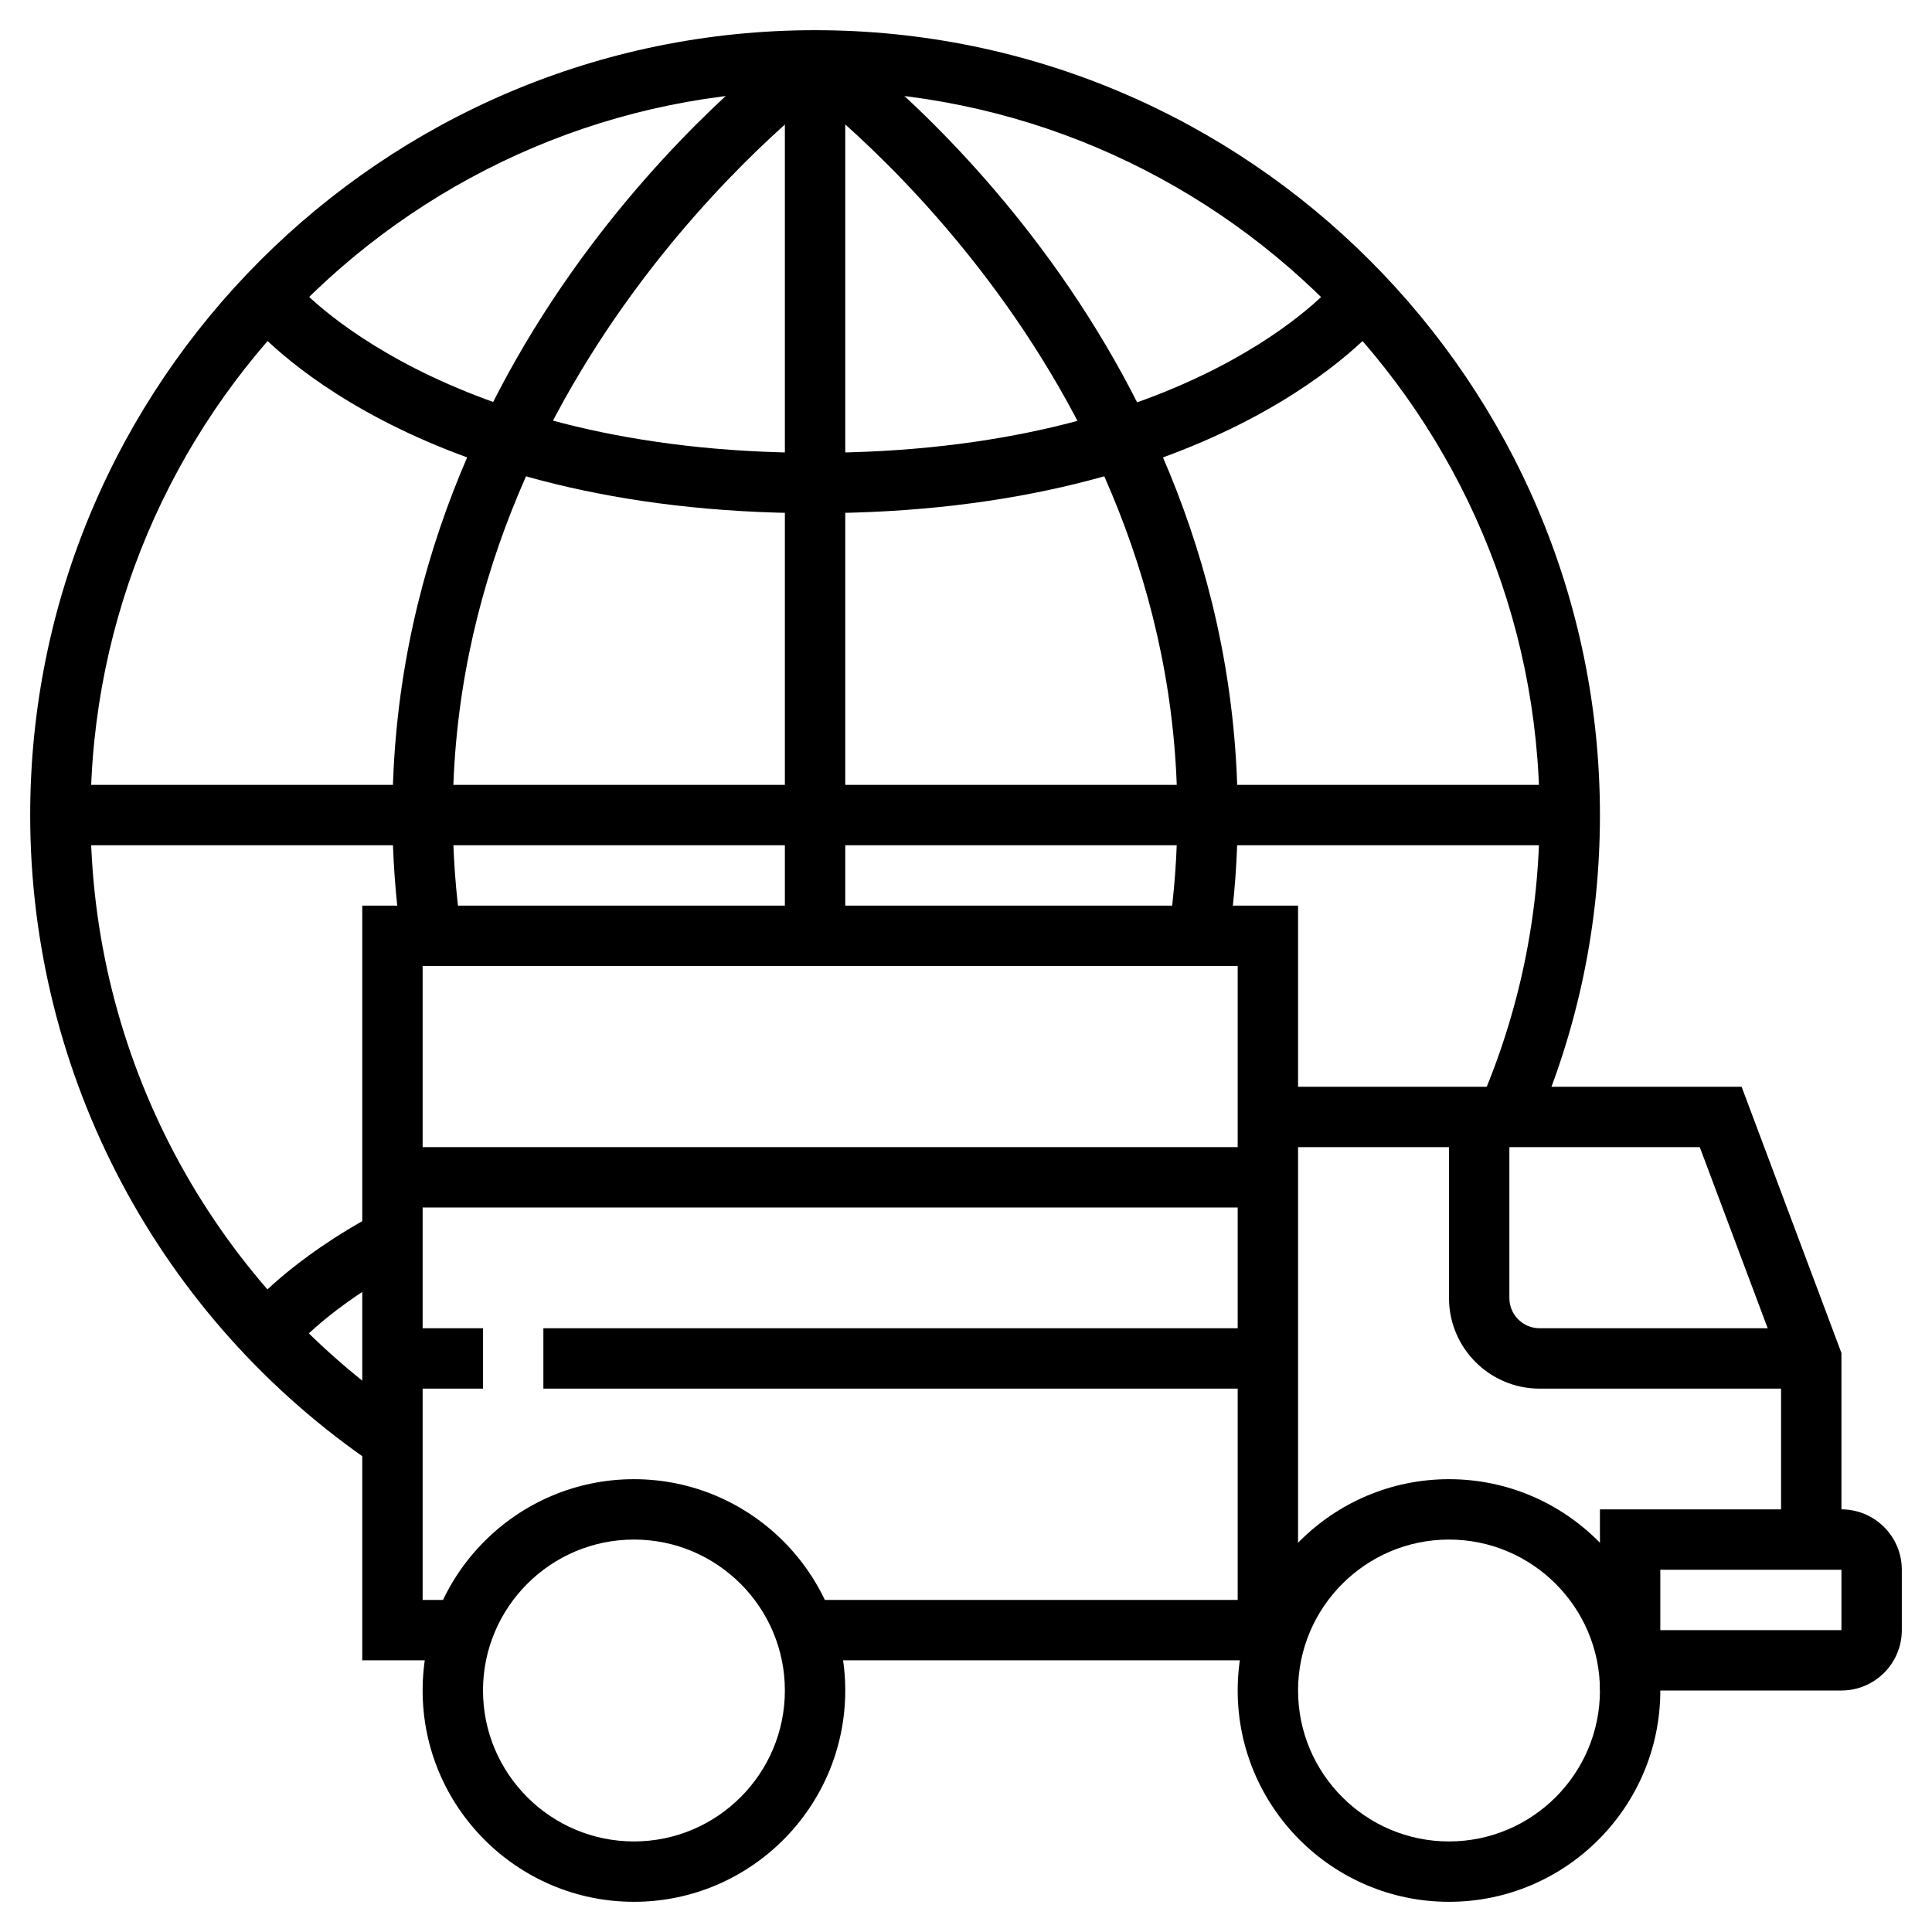
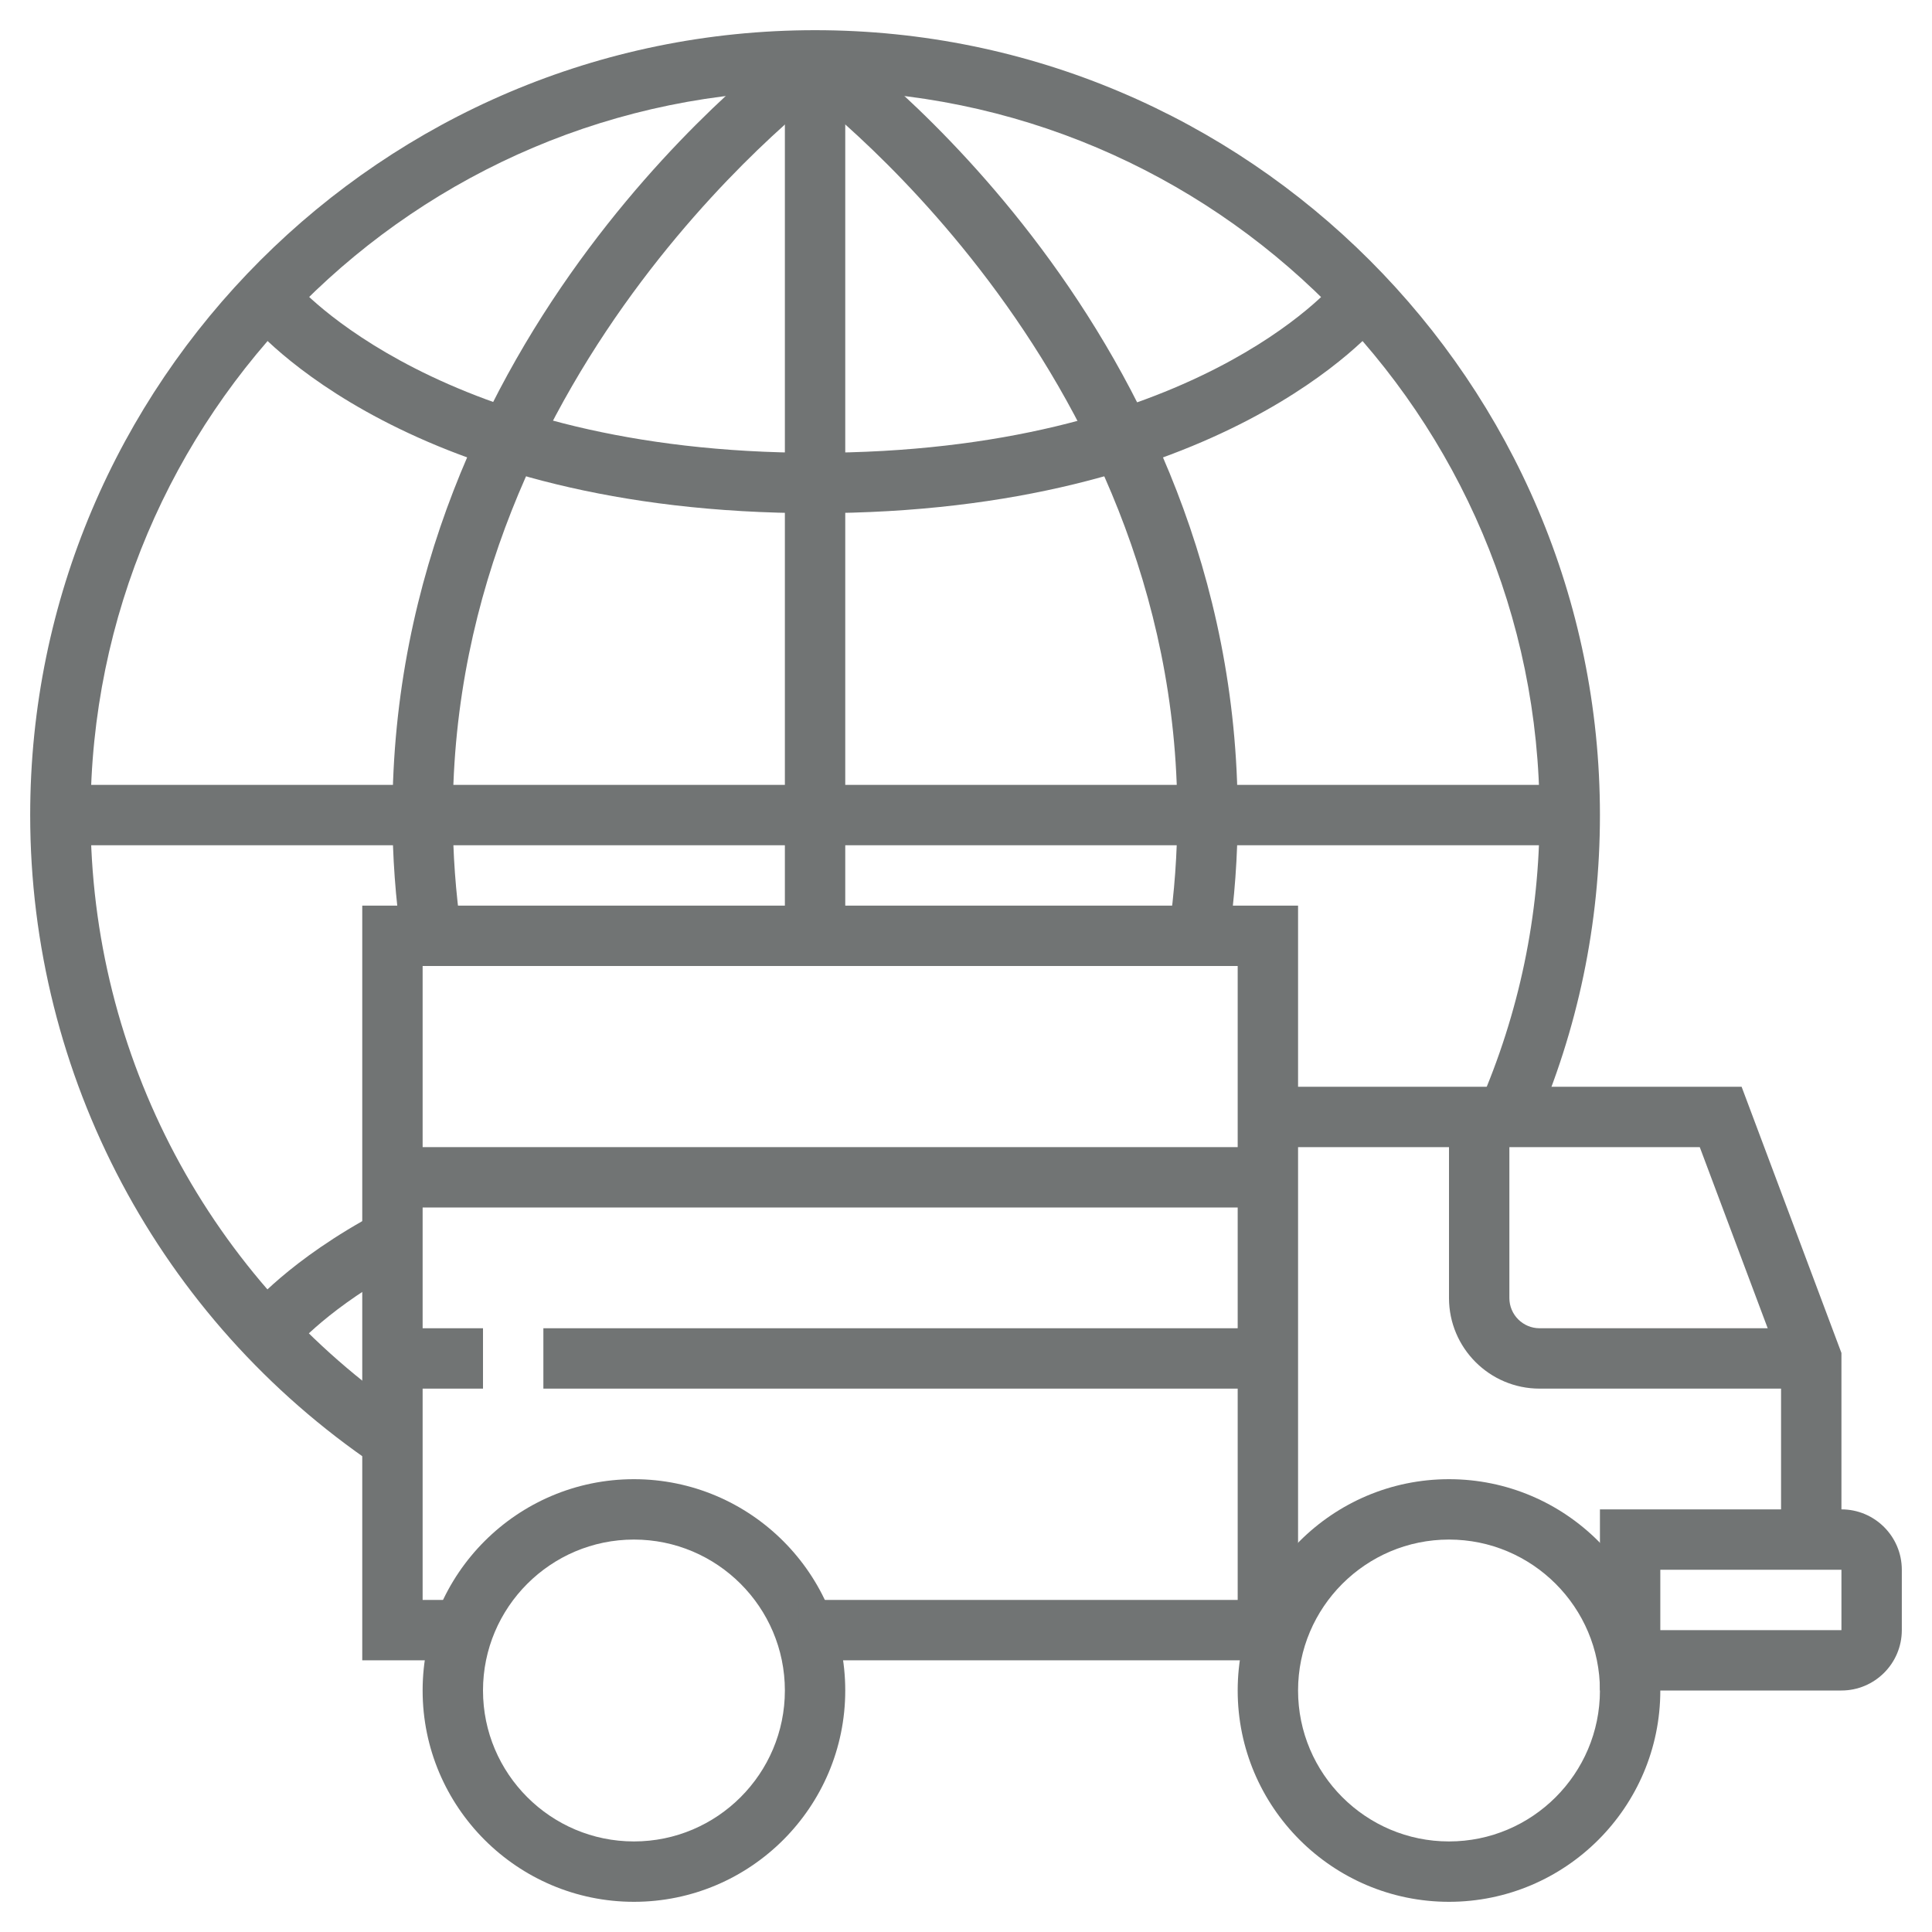
<svg xmlns="http://www.w3.org/2000/svg" version="1.1" x="0px" y="0px" viewBox="0 0 64 64" style="enable-background:new 0 0 64 64;max-width:100%" xml:space="preserve" height="100%">
-   <g style="" fill="currentColor">
-     <g style="" fill="currentColor">
-       <rect x="26" y="2" width="2" height="29" style="" fill="currentColor" />
+   <g style="" fill="#717474">
+     <g style="" fill="#717474">
+       <rect x="26" y="2" width="2" height="29" style="" fill="#717474" />
    </g>
-     <g style="" fill="currentColor">
-       <rect x="2" y="26" width="50" height="2" style="" fill="currentColor" />
+     <g style="" fill="#717474">
+       <rect x="2" y="26" width="50" height="2" style="" fill="#717474" />
    </g>
-     <g style="" fill="currentColor">
-       <path d="M40.699,31.143l-1.979-0.285C38.906,29.564,39,28.267,39,27C39,11.998,26.543,2.903,26.418,2.813l1.164-1.626    C28.13,1.58,41,10.981,41,27C41,28.361,40.899,29.755,40.699,31.143z" style="" fill="currentColor" />
+     <g style="" fill="#717474">
+       <path d="M40.699,31.143l-1.979-0.285C38.906,29.564,39,28.267,39,27C39,11.998,26.543,2.903,26.418,2.813l1.164-1.626    C28.13,1.58,41,10.981,41,27C41,28.361,40.899,29.755,40.699,31.143z" style="" fill="#717474" />
    </g>
-     <g style="" fill="currentColor">
-       <path d="M27,17c-13.441,0-18.564-6.109-18.776-6.369l1.549-1.266C9.819,9.422,14.589,15,27,15c12.5,0,17.178-5.575,17.224-5.631    l1.552,1.262C45.564,10.891,40.441,17,27,17z" style="" fill="currentColor" />
+     <g style="" fill="#717474">
+       <path d="M27,17c-13.441,0-18.564-6.109-18.776-6.369l1.549-1.266C9.819,9.422,14.589,15,27,15c12.5,0,17.178-5.575,17.224-5.631    l1.552,1.262C45.564,10.891,40.441,17,27,17z" style="" fill="#717474" />
    </g>
-     <g style="" fill="currentColor">
-       <path d="M61,56h-8v-6h8c1.103,0,2,0.897,2,2v2C63,55.103,62.103,56,61,56z M55,54h6v-2h-6V54z" style="" fill="currentColor" />
+     <g style="" fill="#717474">
+       <path d="M61,56h-8v-6h8c1.103,0,2,0.897,2,2v2C63,55.103,62.103,56,61,56z M55,54h6v-2h-6V54z" style="" fill="#717474" />
    </g>
-     <g style="" fill="currentColor">
-       <polygon points="61,51 59,51 59,45.181 56.307,38 42,38 42,36 57.693,36 61,44.819   " style="" fill="currentColor" />
+     <g style="" fill="#717474">
+       <polygon points="61,51 59,51 59,45.181 56.307,38 42,38 42,36 57.693,36 61,44.819   " style="" fill="#717474" />
    </g>
-     <g style="" fill="currentColor">
-       <path d="M13.301,31.143C13.101,29.755,13,28.361,13,27C13,10.981,25.87,1.58,26.418,1.187l1.165,1.625    C27.457,2.903,15,12.029,15,27c0,1.267,0.094,2.564,0.28,3.857L13.301,31.143z" style="" fill="currentColor" />
+     <g style="" fill="#717474">
+       <path d="M13.301,31.143C13.101,29.755,13,28.361,13,27C13,10.981,25.87,1.58,26.418,1.187l1.165,1.625    C27.457,2.903,15,12.029,15,27c0,1.267,0.094,2.564,0.28,3.857L13.301,31.143z" style="" fill="#717474" />
    </g>
-     <g style="" fill="currentColor">
-       <path d="M48,63c-3.86,0-7-3.14-7-7s3.14-7,7-7s7,3.14,7,7S51.86,63,48,63z M48,51c-2.757,0-5,2.243-5,5s2.243,5,5,5s5-2.243,5-5    S50.757,51,48,51z" style="" fill="currentColor" />
+     <g style="" fill="#717474">
+       <path d="M48,63c-3.86,0-7-3.14-7-7s3.14-7,7-7s7,3.14,7,7S51.86,63,48,63z M48,51c-2.757,0-5,2.243-5,5s2.243,5,5,5s5-2.243,5-5    S50.757,51,48,51z" style="" fill="#717474" />
    </g>
-     <g style="" fill="currentColor">
-       <path d="M21,63c-3.86,0-7-3.14-7-7s3.14-7,7-7s7,3.14,7,7S24.86,63,21,63z M21,51c-2.757,0-5,2.243-5,5s2.243,5,5,5s5-2.243,5-5    S23.757,51,21,51z" style="" fill="currentColor" />
+     <g style="" fill="#717474">
+       <path d="M21,63c-3.86,0-7-3.14-7-7s3.14-7,7-7s7,3.14,7,7S24.86,63,21,63z M21,51c-2.757,0-5,2.243-5,5s2.243,5,5,5s5-2.243,5-5    S23.757,51,21,51z" style="" fill="#717474" />
    </g>
-     <g style="" fill="currentColor">
-       <path d="M9.771,44.636l-1.546-1.269c0.054-0.066,1.363-1.644,4.306-3.206l0.938,1.767C10.915,43.283,9.783,44.623,9.771,44.636z" style="" fill="currentColor" />
+     <g style="" fill="#717474">
+       <path d="M9.771,44.636l-1.546-1.269c0.054-0.066,1.363-1.644,4.306-3.206l0.938,1.767C10.915,43.283,9.783,44.623,9.771,44.636z" style="" fill="#717474" />
    </g>
-     <g style="" fill="currentColor">
-       <path d="M12.439,48.542C5.276,43.692,1,35.639,1,27C1,12.664,12.664,1,27,1s26,11.664,26,26c0,3.606-0.73,7.105-2.169,10.4    L48.998,36.6C50.326,33.559,51,30.329,51,27C51,13.766,40.233,3,27,3S3,13.766,3,27c0,7.974,3.948,15.408,10.561,19.886    L12.439,48.542z" style="" fill="currentColor" />
+     <g style="" fill="#717474">
+       <path d="M12.439,48.542C5.276,43.692,1,35.639,1,27C1,12.664,12.664,1,27,1s26,11.664,26,26c0,3.606-0.73,7.105-2.169,10.4    L48.998,36.6C50.326,33.559,51,30.329,51,27C51,13.766,40.233,3,27,3S3,13.766,3,27c0,7.974,3.948,15.408,10.561,19.886    L12.439,48.542z" style="" fill="#717474" />
    </g>
-     <g style="" fill="currentColor">
-       <polygon points="43,55 26.466,55 26.466,53 41,53 41,32 14,32 14,53 15,53 15,55 12,55 12,30 43,30   " style="" fill="currentColor" />
+     <g style="" fill="#717474">
+       <polygon points="43,55 26.466,55 26.466,53 41,53 41,32 14,32 14,53 15,53 15,55 12,55 12,30 43,30   " style="" fill="#717474" />
    </g>
-     <g style="" fill="currentColor">
-       <path d="M60,46h-9c-1.654,0-3-1.346-3-3v-6h2v6c0,0.551,0.449,1,1,1h9V46z" style="" fill="currentColor" />
+     <g style="" fill="#717474">
+       <path d="M60,46h-9c-1.654,0-3-1.346-3-3v-6h2v6c0,0.551,0.449,1,1,1h9V46z" style="" fill="#717474" />
    </g>
-     <g style="" fill="currentColor">
-       <rect x="13" y="38" width="29" height="2" style="" fill="currentColor" />
+     <g style="" fill="#717474">
+       <rect x="13" y="38" width="29" height="2" style="" fill="#717474" />
    </g>
-     <g style="" fill="currentColor">
-       <rect x="18" y="44" width="24" height="2" style="" fill="currentColor" />
+     <g style="" fill="#717474">
+       <rect x="18" y="44" width="24" height="2" style="" fill="#717474" />
    </g>
-     <g style="" fill="currentColor">
-       <rect x="13" y="44" width="3" height="2" style="" fill="currentColor" />
+     <g style="" fill="#717474">
+       <rect x="13" y="44" width="3" height="2" style="" fill="#717474" />
    </g>
  </g>
</svg>
